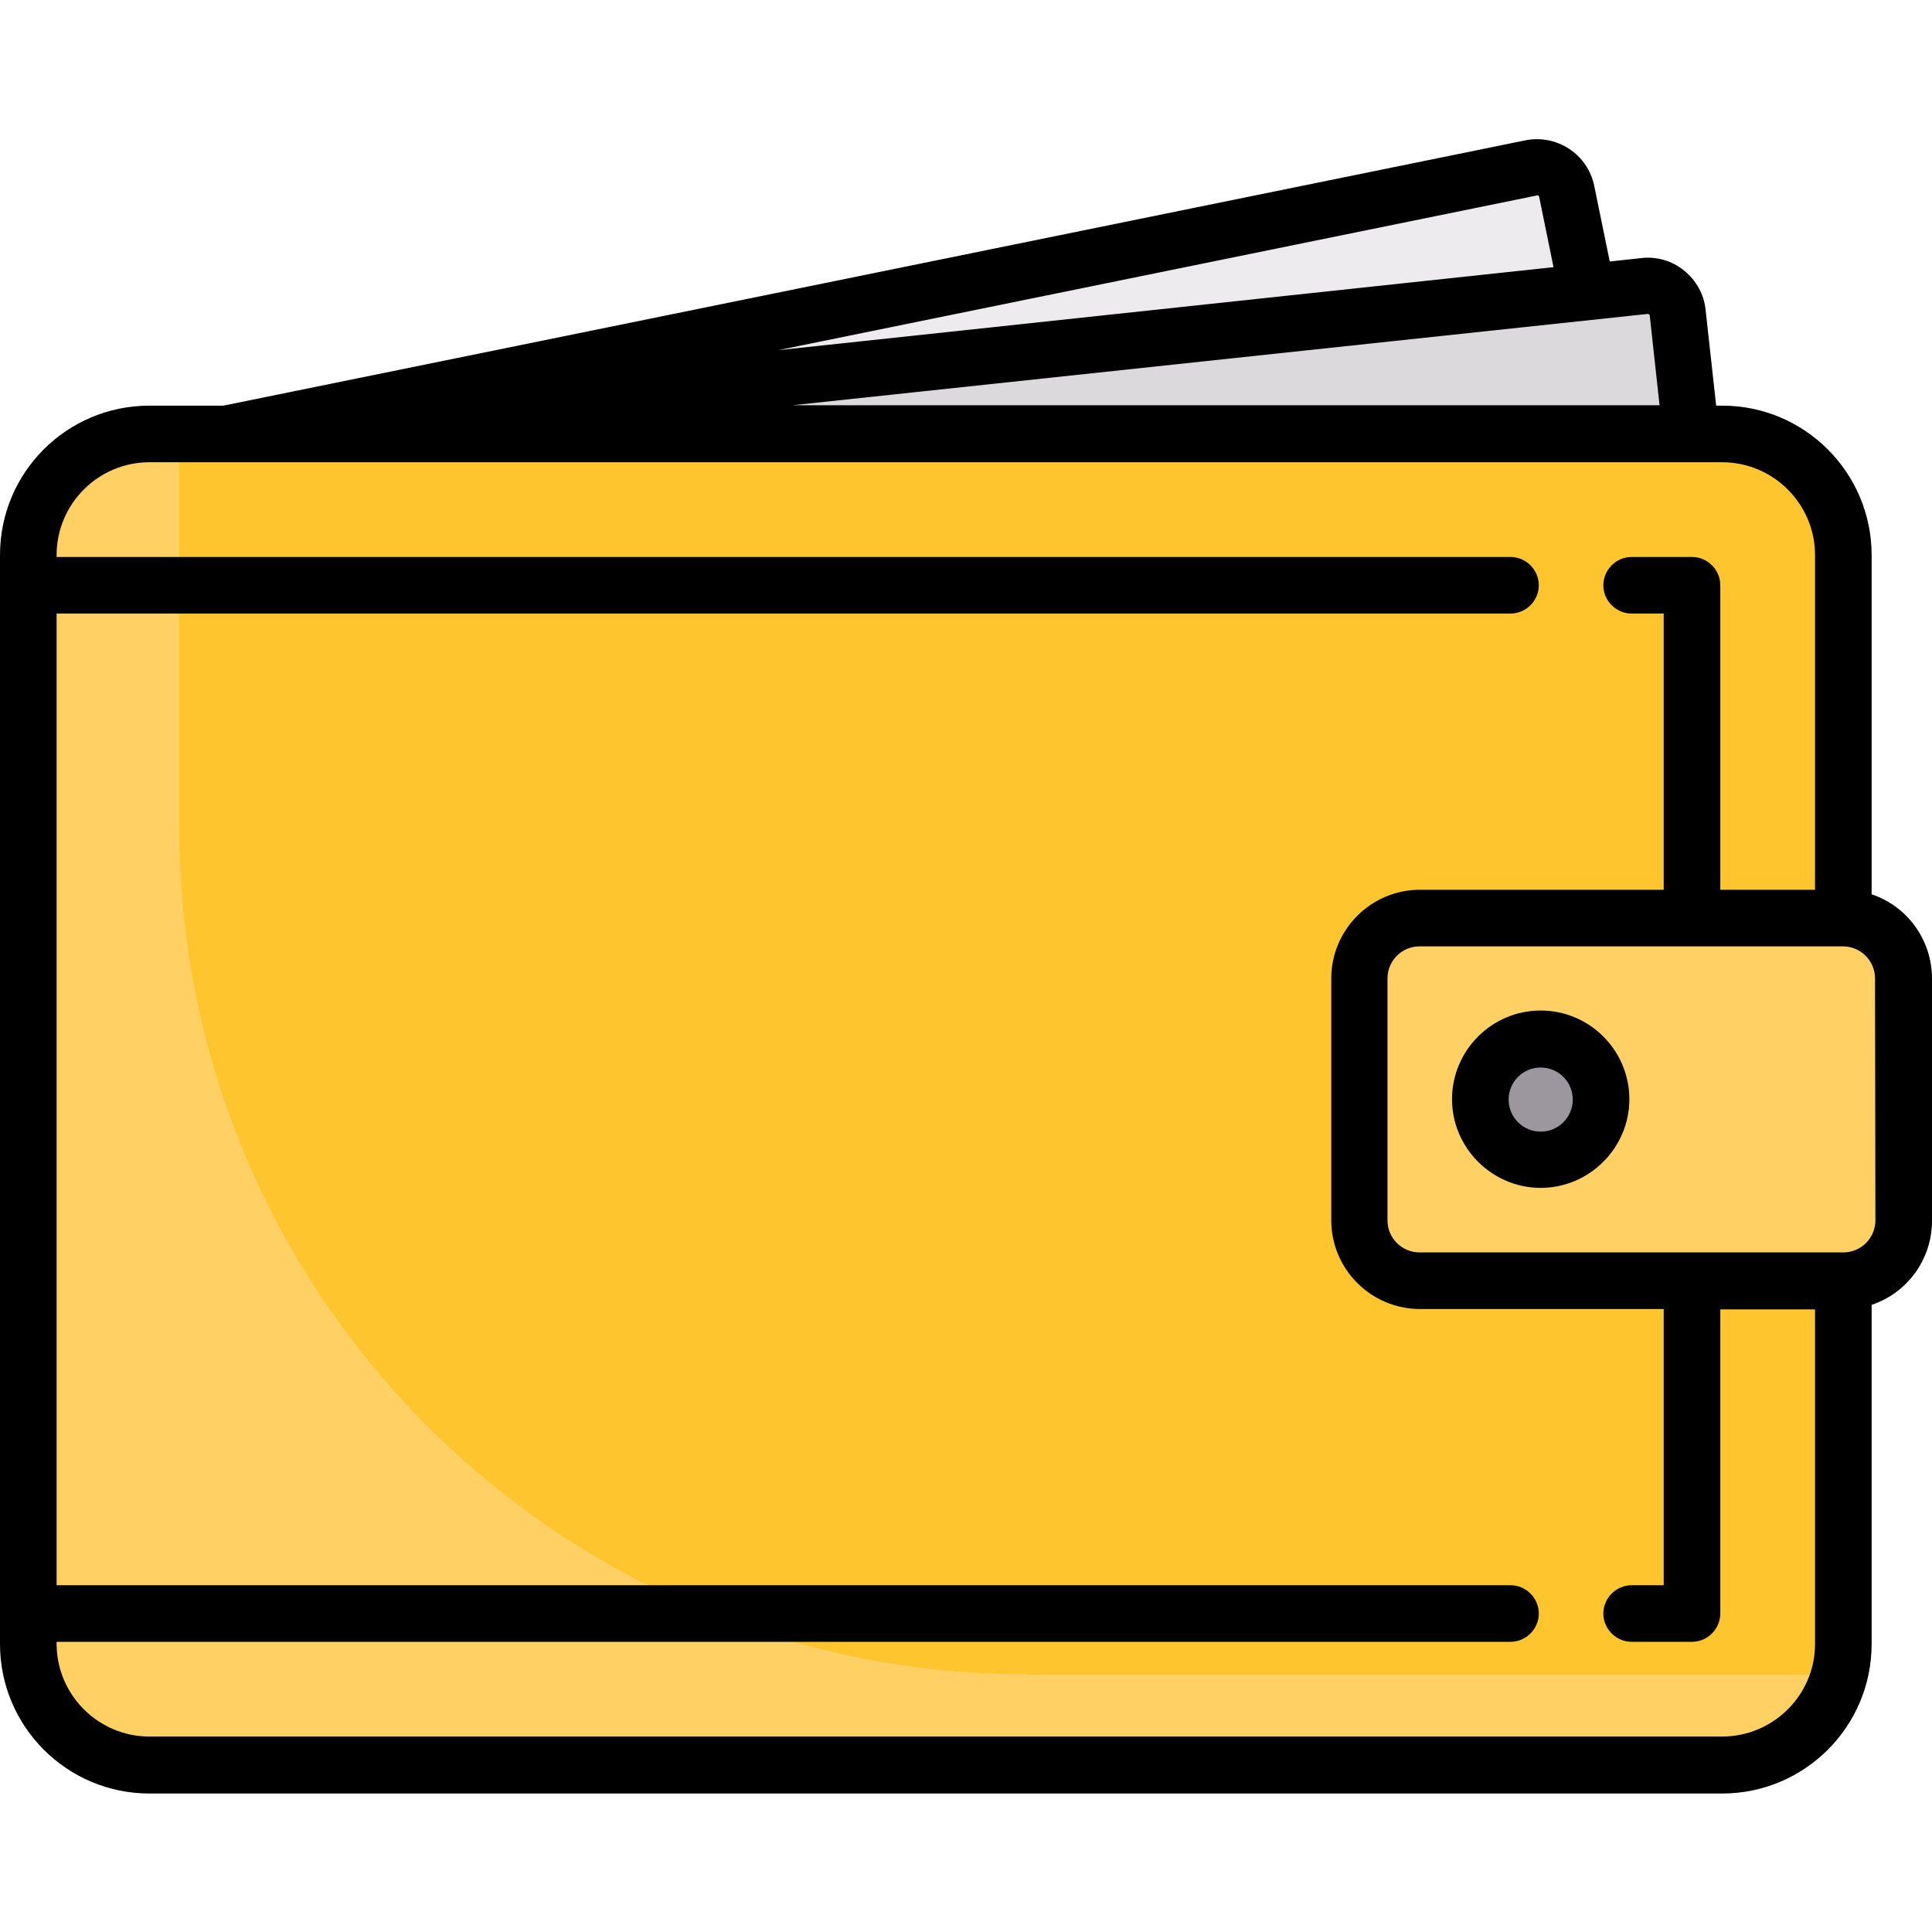
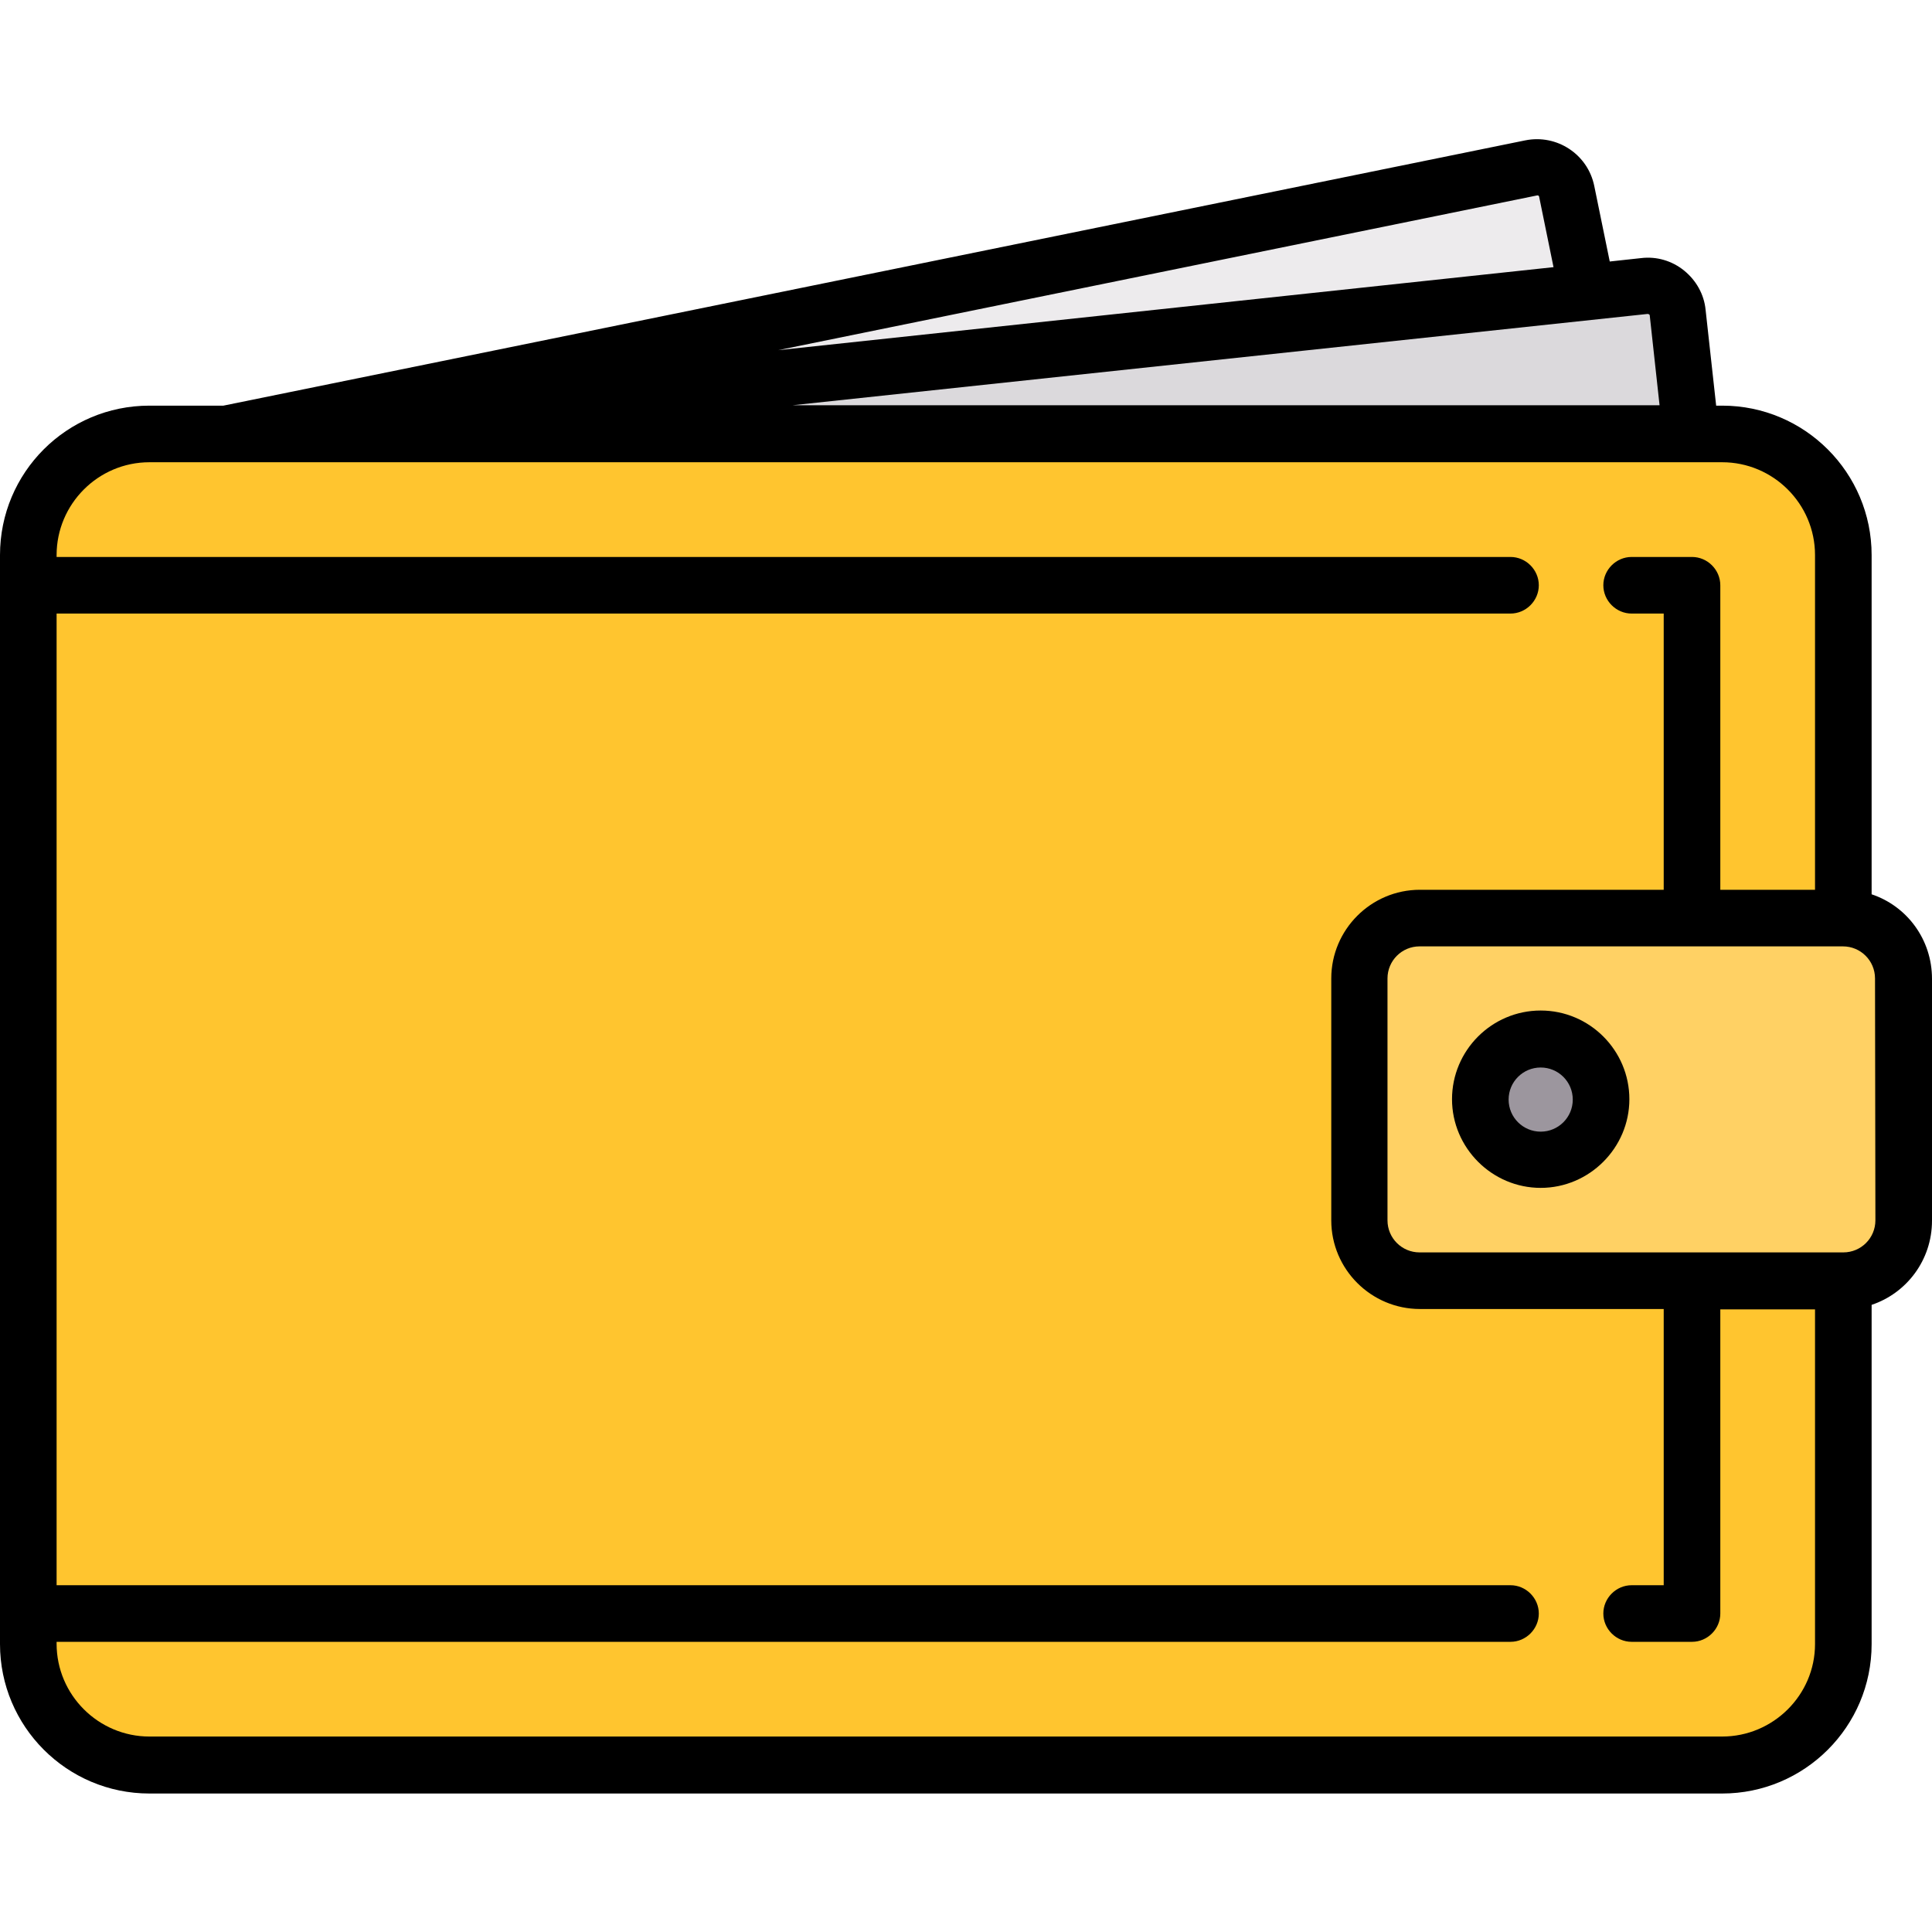
- <svg xmlns="http://www.w3.org/2000/svg" version="1.1" id="Capa_1" x="0px" y="0px" viewBox="0 0 512 512" style="enable-background:new 0 0 512 512;" xml:space="preserve">
-   <style type="text/css">
- 	.st0{fill:#EDEBED;}
- 	.st1{fill:#DBD9DC;}
- 	.st2{fill:#FFC52F;}
- 	.st3{fill:#FFD164;}
- 	.st4{fill:#9C969E;}
- </style>
-   <path class="st0" d="M405.9,44.5L60,115h369l-13.7-64.4C414.4,46.3,410.2,43.6,405.9,44.5z" />
-   <path class="st1" d="M444.6,82.9c-0.5-4.4-4.4-7.6-8.8-7.1L69.6,115H448L444.6,82.9z" />
-   <path class="st2" d="M456.4,467.7H39.6c-17.7,0-32.1-14.4-32.1-32.1V147.1c0-17.7,14.4-32.1,32.1-32.1h416.8  c17.7,0,32.1,14.4,32.1,32.1v288.6C488.5,453.4,474.1,467.7,456.4,467.7z" />
-   <path class="st3" d="M488.5,339.5H376.2c-8.9,0-16-7.2-16-16v-64.1c0-8.9,7.2-16,16-16h112.2c8.9,0,16,7.2,16,16v64.1  C504.5,332.3,497.3,339.5,488.5,339.5z" />
-   <circle class="st4" cx="408.3" cy="291.4" r="16" />
-   <path class="st3" d="M272,443.7c-124,0-224.5-100.5-224.5-224.5V115h-8c-17.7,0-32.1,14.4-32.1,32.1v288.6  c0,17.7,14.4,32.1,32.1,32.1h416.8c14.9,0,27.4-10.2,30.9-24H272z" />
-   <path d="M496,237v-89.9c0-21.8-17.7-39.6-39.6-39.6h-1.6L452,82.1c-0.4-4.1-2.5-7.8-5.7-10.4c-3.2-2.6-7.3-3.8-11.4-3.3l-8.3,0.9  l-4.1-20c-1.7-8.4-9.9-13.8-18.3-12.1L59.2,107.5H39.6C17.7,107.5,0,125.2,0,147.1v288.6c0,21.8,17.7,39.6,39.6,39.6h416.8  c21.8,0,39.6-17.7,39.6-39.6v-89.9c9.3-3.1,16-11.9,16-22.3v-64.1C512,248.9,505.3,240.1,496,237z M436.6,83.2c0.1,0,0.2,0,0.4,0.1  c0.2,0.1,0.2,0.3,0.2,0.3l2.6,23.8H210L436.6,83.2z M407.3,51.8c0.3-0.1,0.6,0.1,0.6,0.4l3.8,18.6l-205.5,22L407.3,51.8z   M456.4,460.2H39.6c-13.5,0-24.6-11-24.6-24.6v-0.5h385.3c4.1,0,7.5-3.4,7.5-7.5s-3.4-7.5-7.5-7.5H15V162.6h385.3  c4.1,0,7.5-3.4,7.5-7.5s-3.4-7.5-7.5-7.5H15v-0.5c0-13.5,11-24.6,24.6-24.6H448c0,0,0,0,0,0c0,0,0,0,0,0h8.4  c13.5,0,24.6,11,24.6,24.6v88.7h-25.1v-80.7c0-4.1-3.4-7.5-7.5-7.5h-16c-4.1,0-7.5,3.4-7.5,7.5s3.4,7.5,7.5,7.5h8.5v73.2h-64.6  c-13,0-23.5,10.6-23.5,23.5v64.1c0,13,10.6,23.5,23.5,23.5h64.6v73.2h-8.5c-4.1,0-7.5,3.4-7.5,7.5s3.4,7.5,7.5,7.5h16  c4.1,0,7.5-3.4,7.5-7.5V347H481v88.7C481,449.2,469.9,460.2,456.4,460.2z M497,323.4c0,4.7-3.8,8.5-8.5,8.5c0,0,0,0,0,0c0,0,0,0,0,0  H376.2c-4.7,0-8.5-3.8-8.5-8.5v-64.1c0-4.7,3.8-8.5,8.5-8.5h112.2c0,0,0,0,0,0c0,0,0,0,0,0c4.7,0,8.5,3.8,8.5,8.5L497,323.4  L497,323.4z" />
-   <path d="M408.3,267.8c-13,0-23.5,10.6-23.5,23.5s10.6,23.5,23.5,23.5s23.5-10.6,23.5-23.5S421.3,267.8,408.3,267.8z M408.3,299.9  c-4.7,0-8.5-3.8-8.5-8.5s3.8-8.5,8.5-8.5s8.5,3.8,8.5,8.5S413,299.9,408.3,299.9z" />
+ <svg xmlns="http://www.w3.org/2000/svg" viewBox="0 0 512 512">
+   <path d="M405.9 44.5L60 115h369l-13.7-64.4c-.9-4.3-5.1-7-9.4-6.1z" fill="#edebed" />
+   <path d="M444.6 82.9c-.5-4.4-4.4-7.6-8.8-7.1L69.6 115H448l-3.4-32.1z" fill="#dbd9dc" />
+   <path d="M456.4 467.7H39.6c-17.7 0-32.1-14.4-32.1-32.1V147.1c0-17.7 14.4-32.1 32.1-32.1h416.8c17.7 0 32.1 14.4 32.1 32.1v288.6c0 17.7-14.4 32-32.1 32z" fill="#ffc52f" />
+   <path d="M488.5 339.5H376.2c-8.9 0-16-7.2-16-16v-64.1c0-8.9 7.2-16 16-16h112.2c8.9 0 16 7.2 16 16v64.1c.1 8.8-7.1 16-15.9 16z" fill="#ffd164" />
+   <circle cx="408.3" cy="291.4" r="16" fill="#9c969e" />
+   <path d="M496 237v-89.9c0-21.8-17.7-39.6-39.6-39.6h-1.6L452 82.1c-.4-4.1-2.5-7.8-5.7-10.4s-7.3-3.8-11.4-3.3l-8.3.9-4.1-20c-1.7-8.4-9.9-13.8-18.3-12.1l-345 70.3H39.6C17.7 107.5 0 125.2 0 147.1v288.6c0 21.8 17.7 39.6 39.6 39.6h416.8c21.8 0 39.6-17.7 39.6-39.6v-89.9c9.3-3.1 16-11.9 16-22.3v-64.1c0-10.5-6.7-19.3-16-22.4zM436.6 83.2c.1 0 .2 0 .4.1s.2.3.2.3l2.6 23.8H210l226.6-24.2zm-29.3-31.4c.3-.1.6.1.6.4l3.8 18.6-205.5 22 201.1-41zm49.1 408.4H39.6c-13.5 0-24.6-11-24.6-24.6v-.5h385.3c4.1 0 7.5-3.4 7.5-7.5s-3.4-7.5-7.5-7.5H15V162.6h385.3c4.1 0 7.5-3.4 7.5-7.5s-3.4-7.5-7.5-7.5H15v-.5c0-13.5 11-24.6 24.6-24.6h416.8c13.5 0 24.6 11 24.6 24.6v88.7h-25.1v-80.7c0-4.1-3.4-7.5-7.5-7.5h-16c-4.1 0-7.5 3.4-7.5 7.5s3.4 7.5 7.5 7.5h8.5v73.2h-64.6c-13 0-23.5 10.6-23.5 23.5v64.1c0 13 10.6 23.5 23.5 23.5h64.6v73.2h-8.5c-4.1 0-7.5 3.4-7.5 7.5s3.4 7.5 7.5 7.5h16c4.1 0 7.5-3.4 7.5-7.5V347H481v88.7c0 13.5-11.1 24.5-24.6 24.5zM497 323.4c0 4.7-3.8 8.5-8.5 8.5H376.2c-4.7 0-8.5-3.8-8.5-8.5v-64.1c0-4.7 3.8-8.5 8.5-8.5h112.2c4.7 0 8.5 3.8 8.5 8.5l.1 64.1z" />
+   <path d="M408.3 267.8c-13 0-23.5 10.6-23.5 23.5s10.6 23.5 23.5 23.5 23.5-10.6 23.5-23.5-10.5-23.5-23.5-23.5zm0 32.1c-4.7 0-8.5-3.8-8.5-8.5s3.8-8.5 8.5-8.5 8.5 3.8 8.5 8.5-3.8 8.5-8.5 8.5z" />
</svg>
